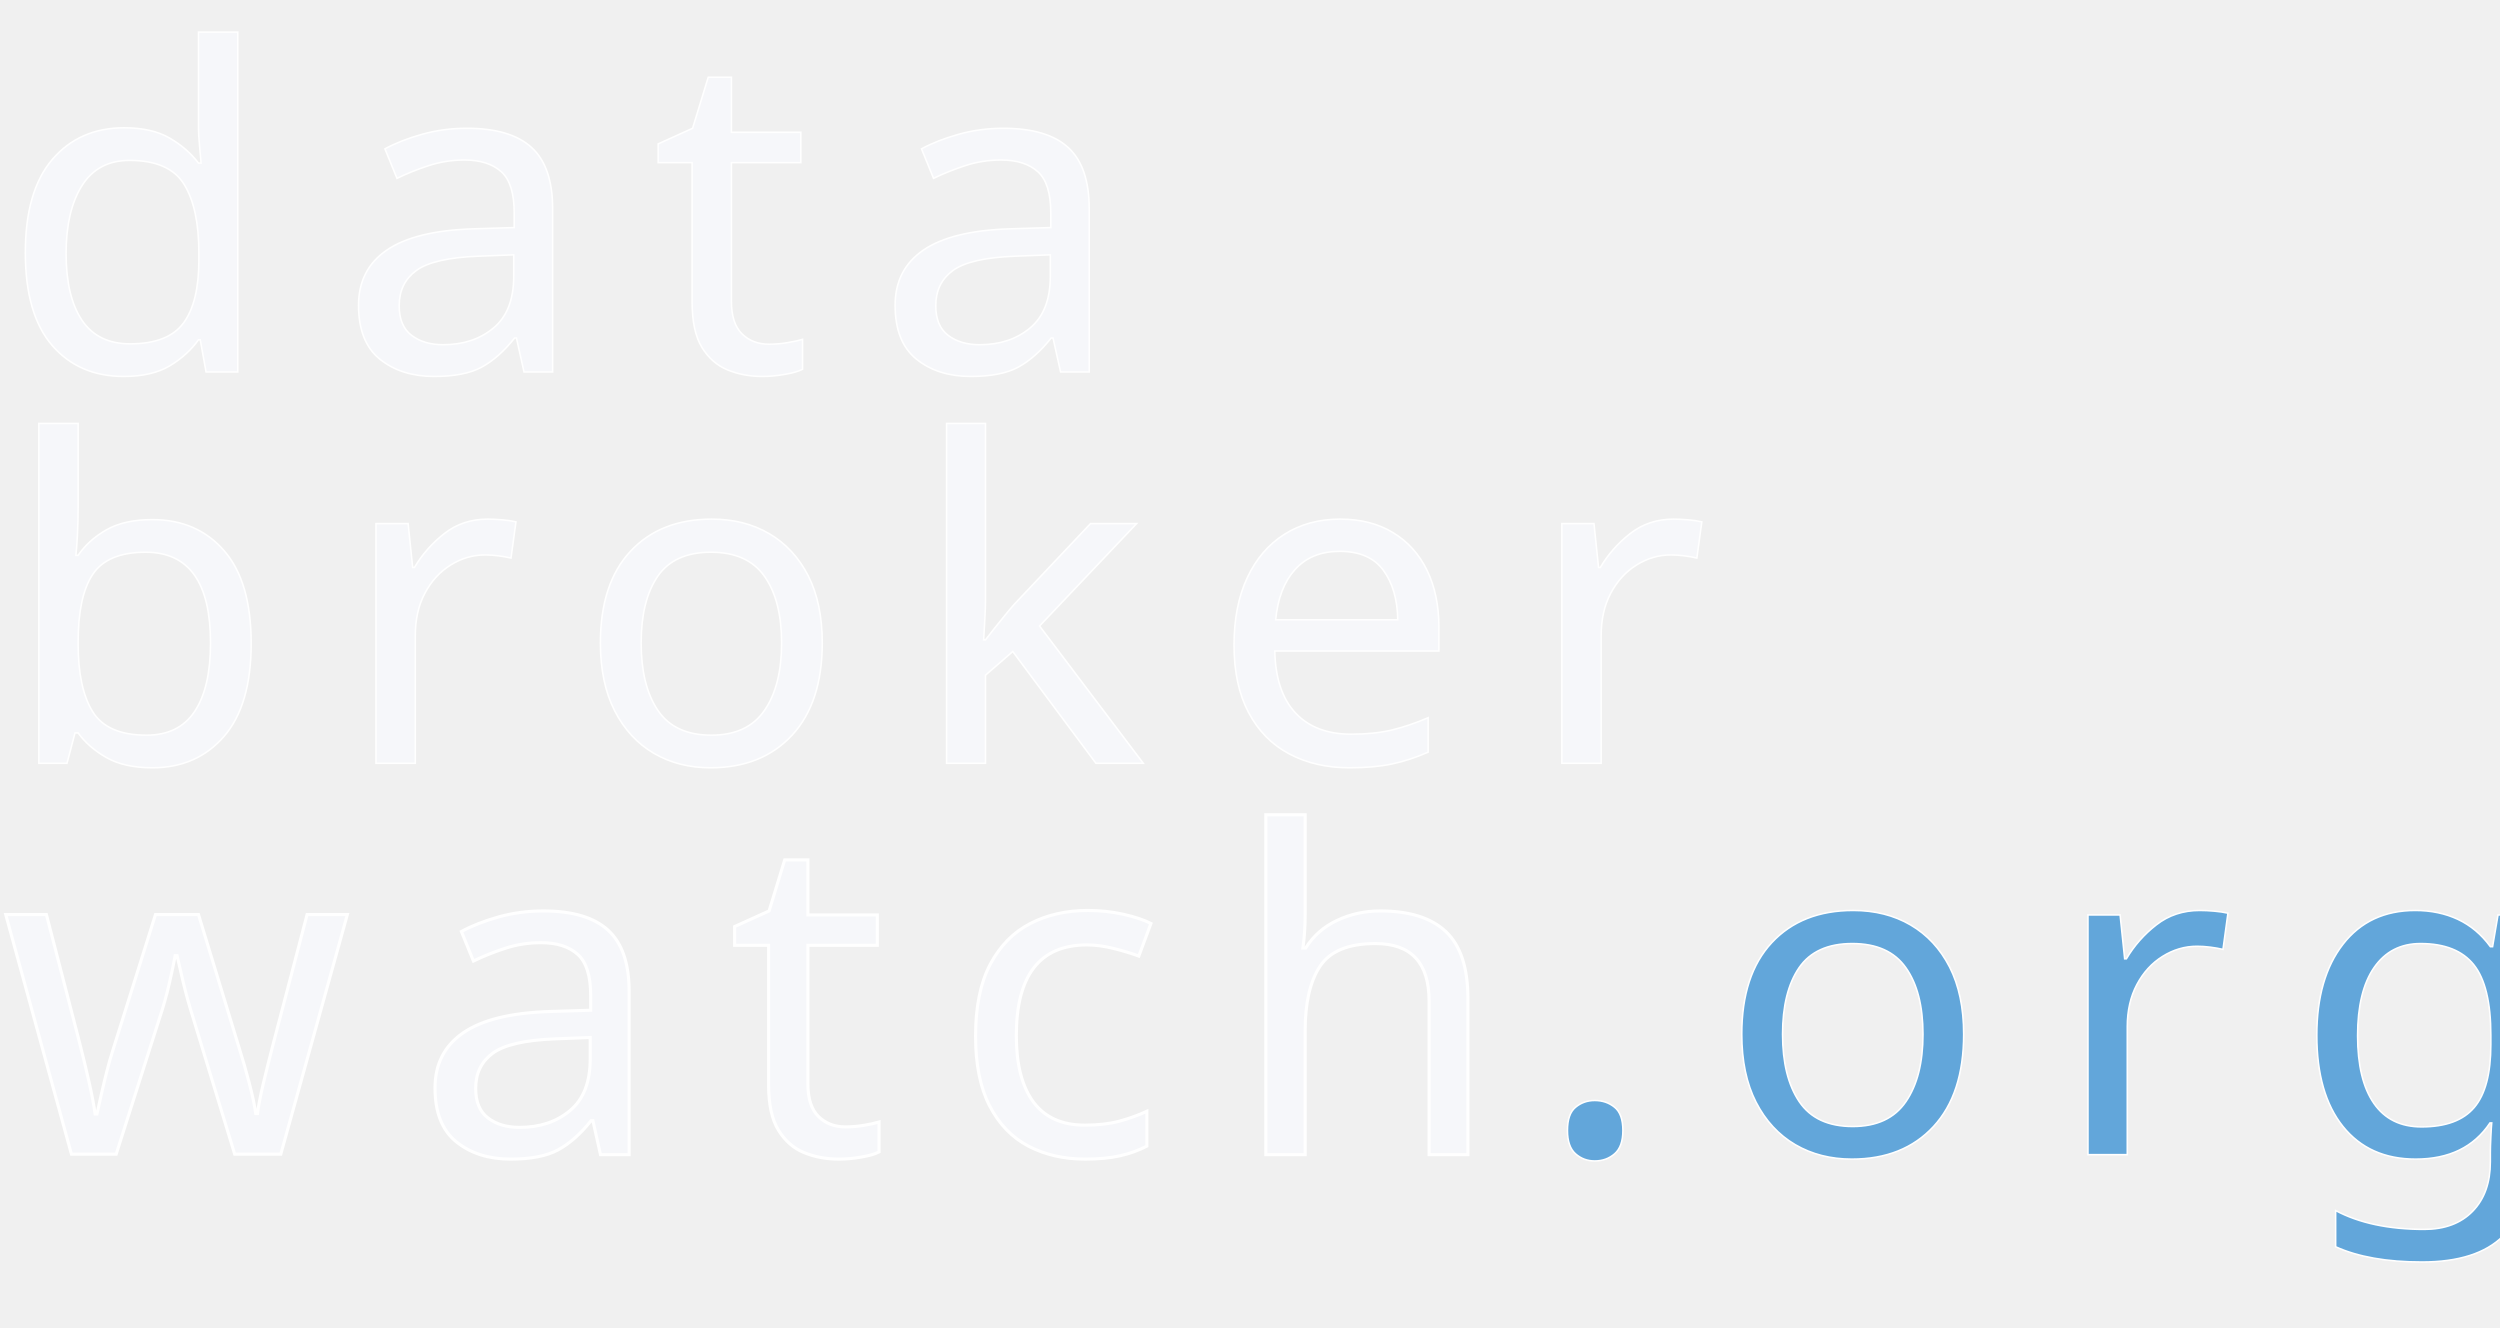
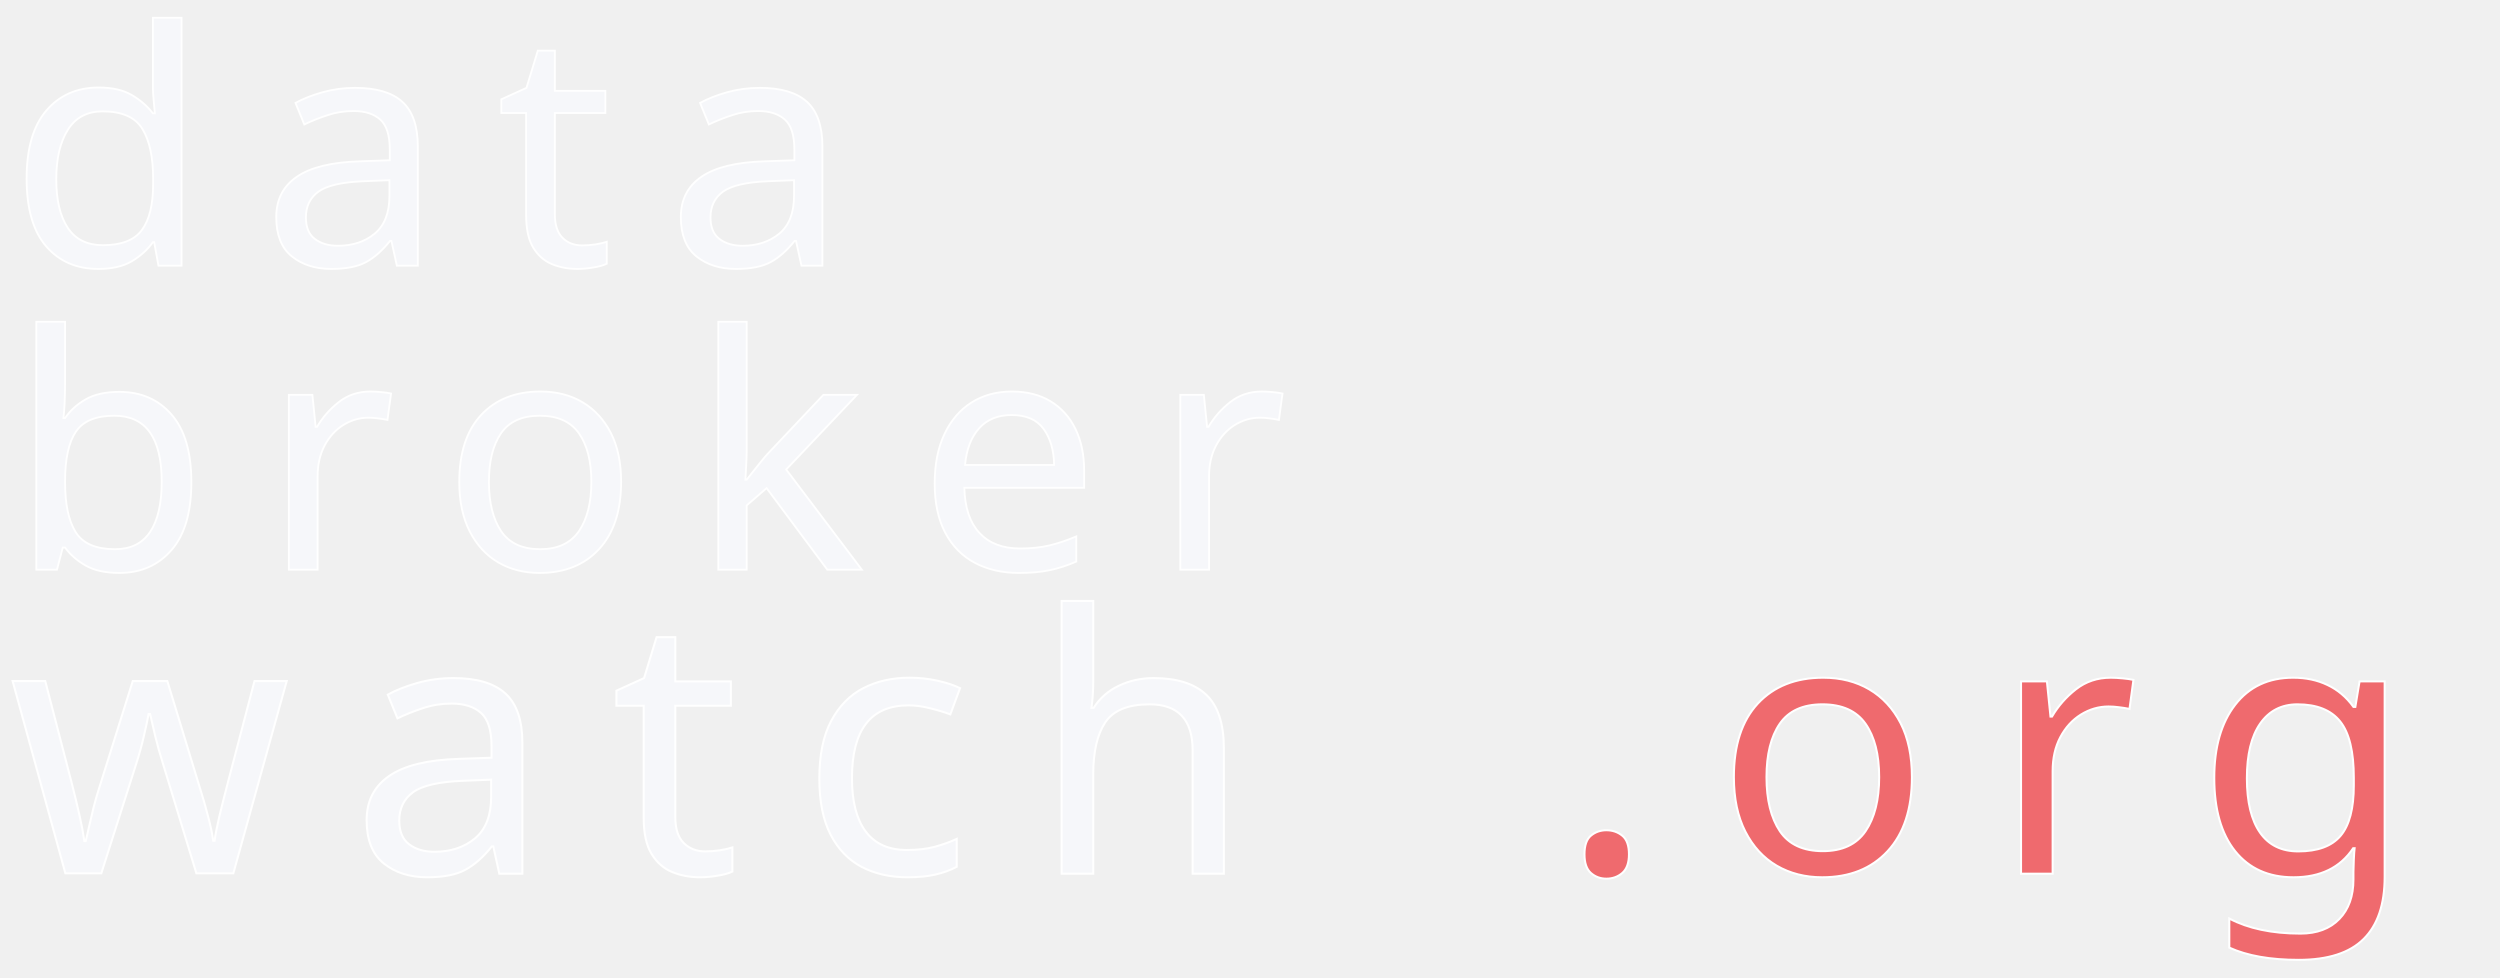
- <svg xmlns="http://www.w3.org/2000/svg" version="1.1" id="Layer_1" x="0px" y="0px" width="402.47px" height="213.659px" viewBox="1.375 -38.219 402.47 213.659" enable-background="new 1.375 -38.219 402.47 213.659" xml:space="preserve">
-   <text transform="matrix(1 0 0 1 1.5002 21.6667)">
-     <tspan x="0" y="0" fill="#F6F7FA" stroke="#FFFFFF" stroke-width="0.25" stroke-miterlimit="10" font-family="'SourceSansPro-Regular'" font-size="72" letter-spacing="10">data</tspan>
-     <tspan x="0" y="63" fill="#F6F7FA" stroke="#FFFFFF" stroke-width="0.25" stroke-miterlimit="10" font-family="'SourceSansPro-Regular'" font-size="72" letter-spacing="10">broker</tspan>
-     <tspan x="0" y="126" fill="#F6F7FA" stroke="#FFFFFF" stroke-width="0.5" stroke-miterlimit="10" font-family="'SourceSansPro-Bold'" font-size="72" letter-spacing="10">watch</tspan>
-     <tspan x="247.03" y="126" fill="#62A6DA" stroke="#FFFFFF" stroke-width="0.25" stroke-miterlimit="10" font-family="'SourceSansPro-Regular'" font-size="72" letter-spacing="10">.org</tspan>
-   </text>
+ <svg xmlns="http://www.w3.org/2000/svg" version="1.1" id="Layer_1" x="0px" y="0px" width="337.167px" height="131.833px" viewBox="-1.167 -14.167 337.167 131.833" enable-background="new -1.167 -14.167 337.167 131.833" xml:space="preserve">
+   <text transform="matrix(1 0 0 1 306 396)" font-family="'MyriadPro-Regular'" font-size="12">Our mission is to track and map the data broker ecosystem, bellow is the largest publiclly avialble dataset of data brokers.</text>
+   <text transform="matrix(1 0 0 1 1.678864e-04 21.6667)" fill="#F6F7FA" stroke="#FFFFFF" stroke-width="0.25" stroke-miterlimit="10" font-family="'MontserratAlternates-Bold'" font-size="44" letter-spacing="7">data</text>
+   <text transform="matrix(1 0 0 1 1.678864e-04 62.6667)" fill="#F6F7FA" stroke="#FFFFFF" stroke-width="0.25" stroke-miterlimit="10" font-family="'MontserratAlternates-Bold'" font-size="44" letter-spacing="7">broker</text>
+   <text transform="matrix(1.1 0 0 1.1 1.678864e-04 103.6667)" fill="#F6F7FA" stroke="#FFFFFF" stroke-width="0.25" stroke-miterlimit="10" font-family="'MontserratAlternates-ExtraBold'" font-size="44" letter-spacing="7.273">watch</text>
+   <text transform="matrix(1.1 0 0 1.1 209.0387 103.6667)" fill="#EF6A6E" stroke="#FFFFFF" stroke-width="0.25" stroke-miterlimit="10" font-family="'MontserratAlternates-ExtraBold'" font-size="44" letter-spacing="7.273">.org</text>
</svg>
